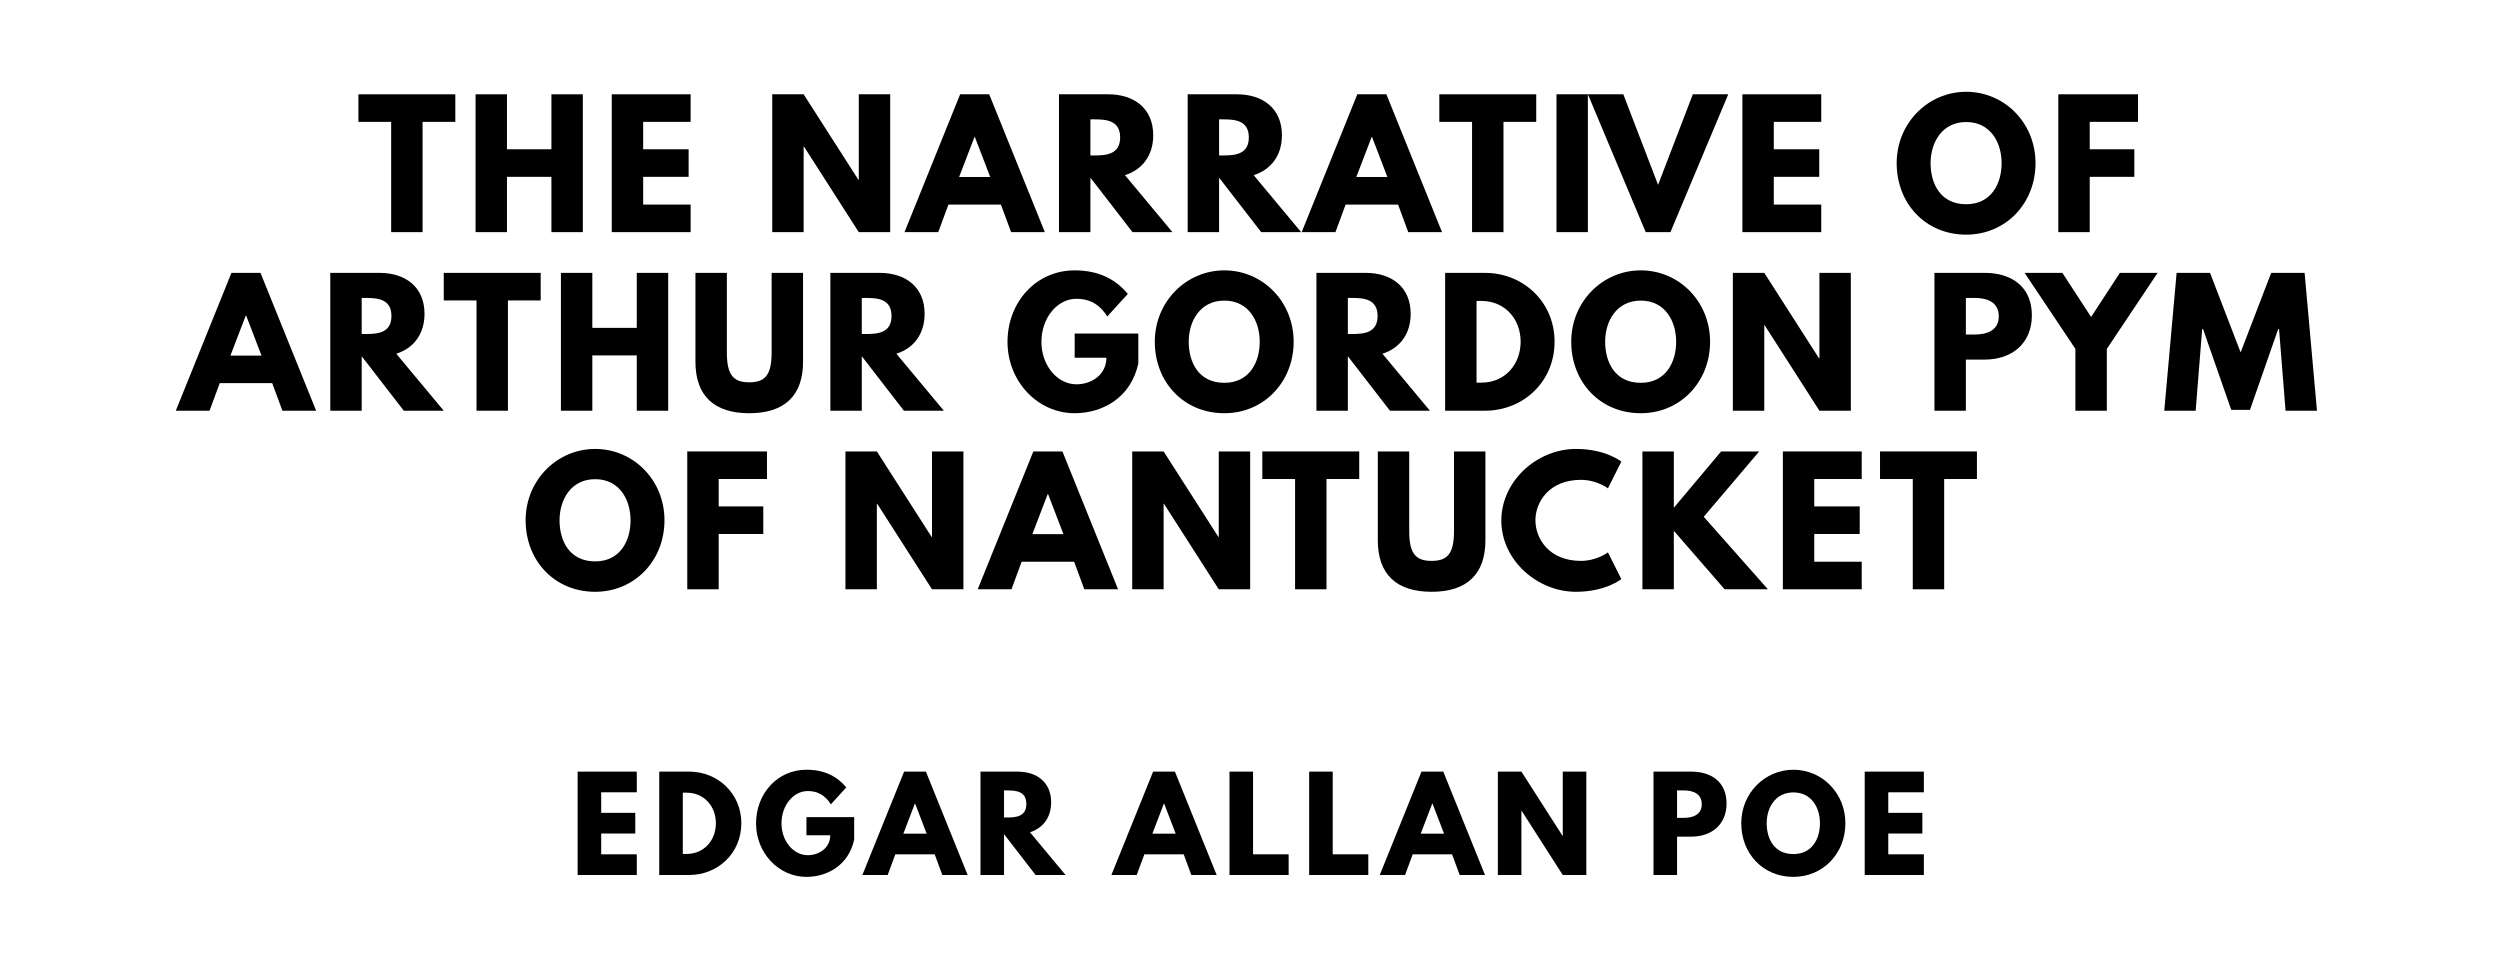
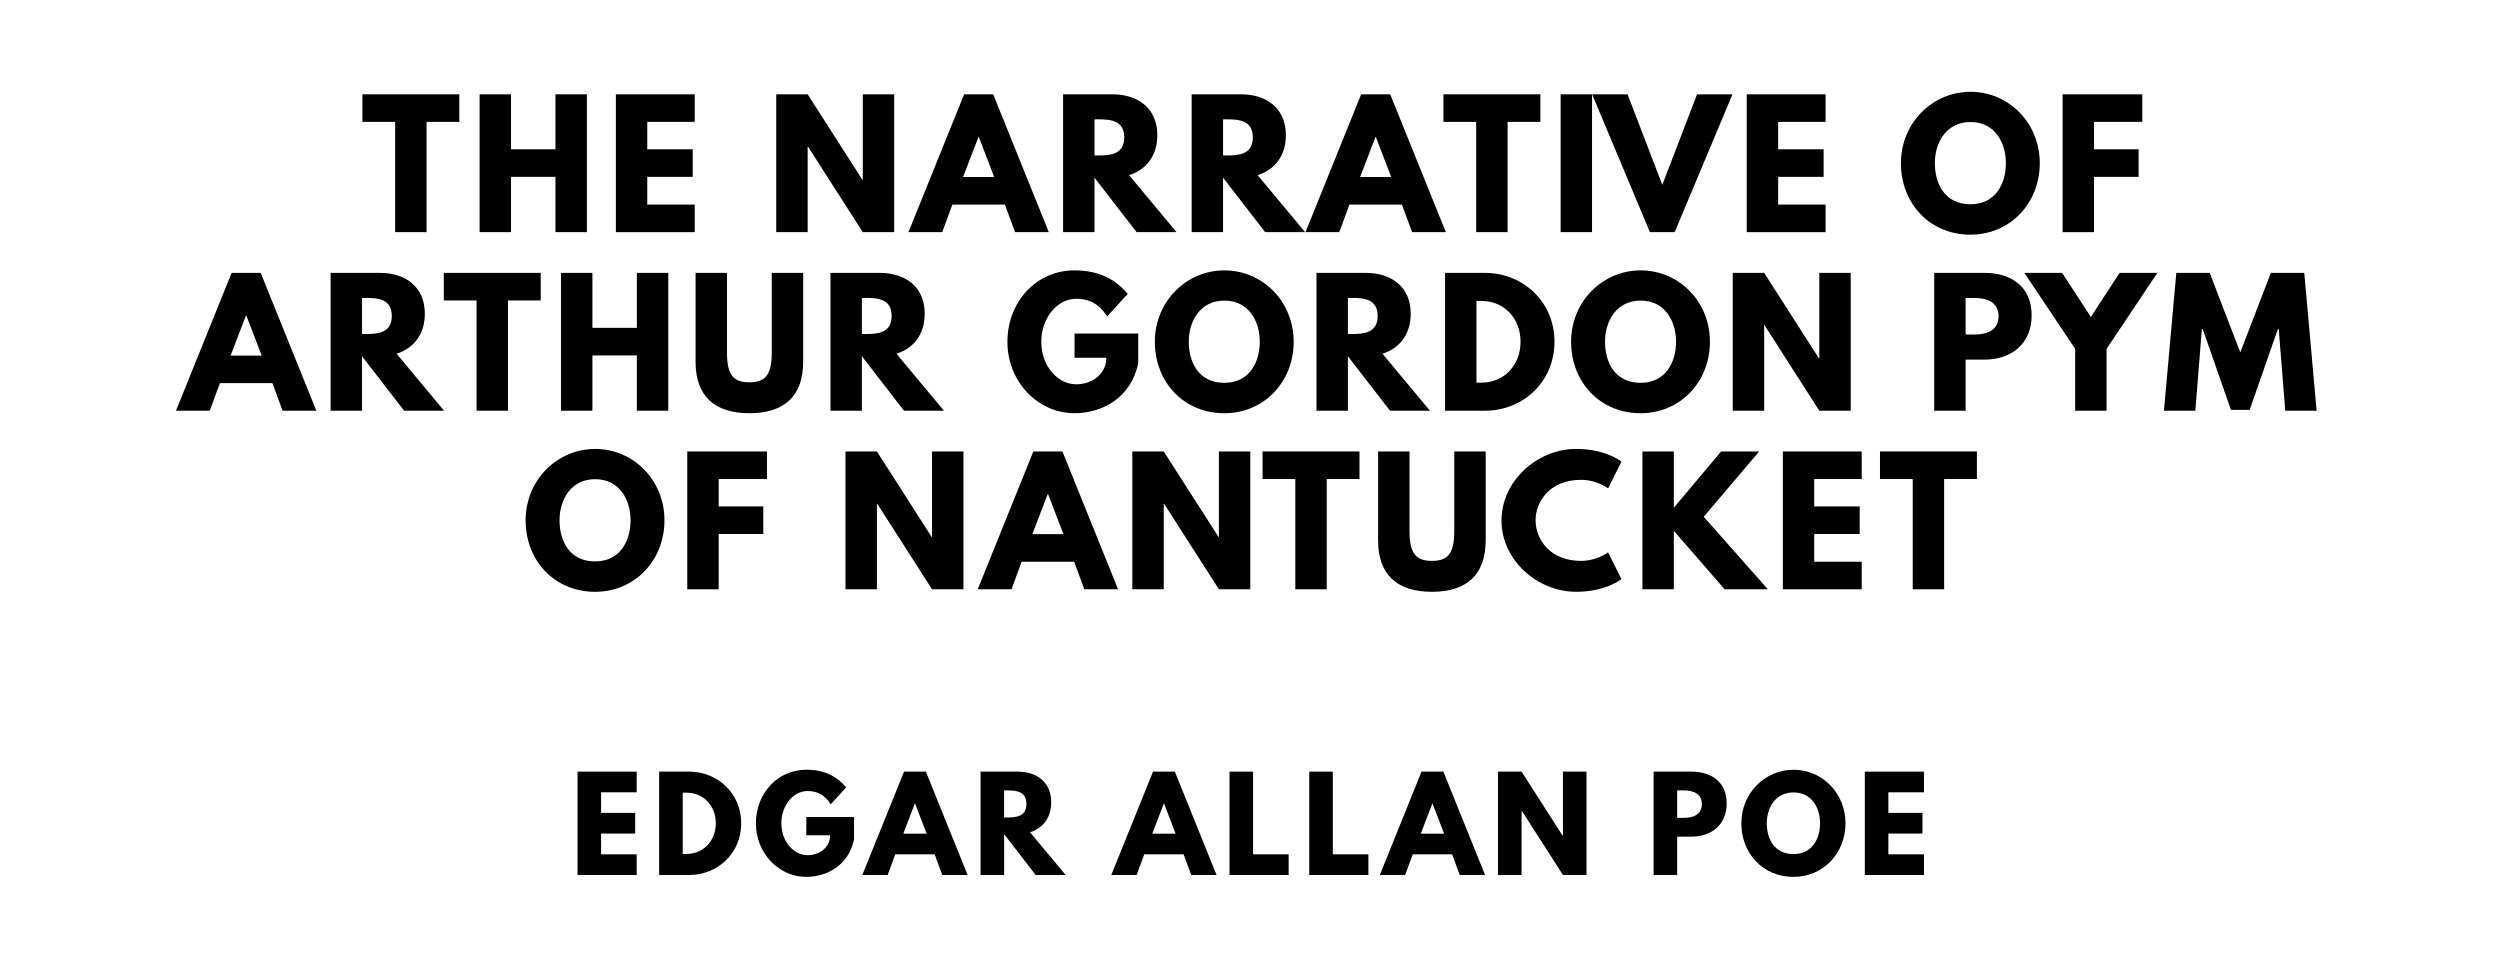
<svg xmlns="http://www.w3.org/2000/svg" version="1.1" viewBox="0 0 1400 540">
  <g aria-label="THE NARRATIVE OF">
-     <path d="m 200.712,68.246 h 18.339 V 130 h 17.591 V 68.246 h 18.339 V 52.807 h -54.269 z" />
-     <path d="m 283.906,99.029 h 24.889 V 130 h 17.591 V 52.807 H 308.795 V 83.591 H 283.906 V 52.807 H 266.316 V 130 h 17.591 z" />
-     <path d="M 386.751,52.807 H 342.588 V 130 h 44.164 v -15.439 h -26.573 V 99.029 h 25.45 V 83.591 H 360.178 V 68.246 h 26.573 z" />
-     <path d="m 450.039,82.094 h 0.187 L 480.917,130 h 17.591 V 52.807 h -17.591 v 47.906 h -0.187 L 450.039,52.807 H 432.449 V 130 h 17.591 z" />
-     <path d="m 553.956,52.807 h -16.281 L 506.518,130 h 18.901 l 5.708,-15.439 h 29.38 L 566.213,130 h 18.901 z m 0.561,46.316 h -17.404 l 8.608,-22.456 h 0.187 z" />
-     <path d="M 593.034,52.807 V 130 h 17.591 V 99.497 L 634.203,130 h 22.363 l -26.573,-31.906 c 9.45,-2.994 15.813,-10.76 15.813,-22.363 0,-15.158 -10.854,-22.924 -25.17,-22.924 z m 17.591,34.246 V 66.842 h 2.058 c 6.643,0 14.596,0.468 14.596,10.105 0,9.637 -7.953,10.105 -14.596,10.105 z" />
-     <path d="M 665.102,52.807 V 130 h 17.591 V 99.497 L 706.272,130 h 22.363 l -26.573,-31.906 c 9.45,-2.994 15.813,-10.76 15.813,-22.363 0,-15.158 -10.854,-22.924 -25.17,-22.924 z m 17.591,34.246 V 66.842 h 2.058 c 6.643,0 14.596,0.468 14.596,10.105 0,9.637 -7.953,10.105 -14.596,10.105 z" />
-     <path d="m 776.376,52.807 h -16.281 L 728.937,130 h 18.901 l 5.708,-15.439 h 29.38 L 788.633,130 h 18.901 z m 0.561,46.316 h -17.404 l 8.608,-22.456 h 0.187 z" />
-     <path d="m 806.019,68.246 h 18.339 V 130 h 17.591 V 68.246 h 18.339 V 52.807 h -54.269 z" />
-     <path d="M 889.213,52.807 H 871.623 V 130 h 17.591 z" />
-     <path d="m 921.596,130 h 13.848 L 967.819,52.807 H 947.982 L 928.52,103.52 909.058,52.807 h -19.836 z" />
-     <path d="M 1019.902,52.807 H 975.738 V 130 h 44.164 V 114.561 H 993.329 V 99.029 h 25.45 V 83.591 H 993.329 V 68.246 h 26.573 z" />
-     <path d="m 1062.138,91.357 c 0,22.55 16.093,40.047 38.924,40.047 22.175,0 38.83,-17.497 38.83,-40.047 0,-22.55 -17.404,-39.953 -38.83,-39.953 -21.24,0 -38.924,17.404 -38.924,39.953 z m 18.994,0 c 0,-11.509 6.363,-23.018 19.93,-23.018 13.661,0 19.836,11.509 19.836,23.018 0,11.509 -5.801,23.018 -19.836,23.018 -14.409,0 -19.93,-11.509 -19.93,-23.018 z" />
-     <path d="m 1197.285,52.807 h -44.632 V 130 h 17.591 V 99.029 h 24.982 V 83.591 h -24.982 V 68.246 h 27.041 z" />
+     <path d="M202.94,68.25l0.00-15.44l54.27,0.00l0.00,15.44l-18.34,0.00l0.00,61.75l-17.59,0.00l0.00-61.75l-18.34,0.00z" />
+     <path d="M286.17,99.03l0.00,30.97l-17.59,0.00l0.00-77.19l17.59,0.00l0.00,30.78l24.89,0.00l0.00-30.78l17.59,0.00l0.00,77.19l-17.59,0.00l0.00-30.97l-24.89,0.00z" />
+     <path d="M389.04,52.81l0.00,15.44l-26.57,0.00l0.00,15.35l25.45,0.00l0.00,15.44l-25.45,0.00l0.00,15.53l26.57,0.00l0.00,15.44l-44.16,0.00l0.00-77.19l44.16,0.00z" />
+     <path d="M452.28,82.09l0.00,47.91l-17.59,0.00l0.00-77.19l17.59,0.00l30.69,47.91l0.19,0.00l0.00-47.91l17.59,0.00l0.00,77.19l-17.59,0.00l-30.69-47.91l-0.19,0.00z" />
+     <path d="M556.18,52.81l31.16,77.19l-18.90,0.00l-5.71-15.44l-29.38,0.00l-5.71,15.44l-18.90,0.00l31.16-77.19l16.28,0.00z  M556.74,99.12l-8.61-22.46l-0.19,0.00l-8.61,22.46l17.40,0.00z" />
+     <path d="M595.33,52.81l27.60,0.00c14.32,0.00,25.17,7.77,25.17,22.92c0.00,11.60-6.36,19.37-15.81,22.36l26.57,31.91l-22.36,0.00l-23.58-30.50l0.00,30.50l-17.59,0.00l0.00-77.19z  M612.92,87.05l2.06,0.00c6.64,0.00,14.60-0.47,14.60-10.11s-7.95-10.11-14.60-10.11l-2.06,0.00l0.00,20.21z" />
+     <path d="M667.32,52.81l27.60,0.00c14.32,0.00,25.17,7.77,25.17,22.92c0.00,11.60-6.36,19.37-15.81,22.36l26.57,31.91l-22.36,0.00l-23.58-30.50l0.00,30.50l-17.59,0.00l0.00-77.19z  M684.92,87.05l2.06,0.00c6.64,0.00,14.60-0.47,14.60-10.11s-7.95-10.11-14.60-10.11l-2.06,0.00l0.00,20.21z" />
+     <path d="M778.52,52.81l31.16,77.19l-18.90,0.00l-5.71-15.44l-29.38,0.00l-5.71,15.44l-18.90,0.00l31.16-77.19l16.28,0.00z  M779.08,99.12l-8.61-22.46l-0.19,0.00l-8.61,22.46l17.40,0.00z" />
+     <path d="M808.32,68.25l0.00-15.44l54.27,0.00l0.00,15.44l-18.34,0.00l0.00,61.75l-17.59,0.00l0.00-61.75l-18.34,0.00z" />
+     <path d="M891.54,52.81l0.00,77.19l-17.59,0.00l0.00-77.19l17.59,0.00z" />
+     <path d="M923.96,130.00l-32.37-77.19l19.84,0.00l19.46,50.71l19.46-50.71l19.84,0.00l-32.37,77.19l-13.85,0.00z" />
+     <path d="M1022.34,52.81l0.00,15.44l-26.57,0.00l0.00,15.35l25.45,0.00l0.00,15.44l-25.45,0.00l0.00,15.53l26.57,0.00l0.00,15.44l-44.16,0.00l0.00-77.19l44.16,0.00z" />
+     <path d="M1064.52,91.36c0.00-22.55,17.68-39.95,38.92-39.95c21.43,0.00,38.83,17.40,38.83,39.95s-16.65,40.05-38.83,40.05c-22.83,0.00-38.92-17.50-38.92-40.05z  M1083.52,91.36c0.00,11.51,5.52,23.02,19.93,23.02c14.04,0.00,19.84-11.51,19.84-23.02s-6.18-23.02-19.84-23.02c-13.57,0.00-19.93,11.51-19.93,23.02z" />
+     <path d="M1199.68,52.81l0.00,15.44l-27.04,0.00l0.00,15.35l24.98,0.00l0.00,15.44l-24.98,0.00l0.00,30.97l-17.59,0.00l0.00-77.19l44.63,0.00z" />
  </g>
  <g aria-label="ARTHUR GORDON PYM">
-     <path d="M 145.882,152.807 H 129.602 L 98.444,230 h 18.901 l 5.708,-15.439 h 29.38 L 158.14,230 h 18.901 z m 0.561,46.316 h -17.404 l 8.608,-22.456 h 0.187 z" />
-     <path d="M 184.96,152.807 V 230 h 17.591 V 199.497 L 226.129,230 h 22.363 l -26.573,-31.906 c 9.45,-2.994 15.813,-10.76 15.813,-22.363 0,-15.158 -10.854,-22.924 -25.17,-22.924 z m 17.591,34.246 V 166.842 h 2.058 c 6.643,0 14.596,0.468 14.596,10.105 0,9.637 -7.953,10.105 -14.596,10.105 z" />
-     <path d="m 248.508,168.246 h 18.339 V 230 h 17.591 v -61.754 h 18.339 v -15.439 h -54.269 z" />
-     <path d="m 331.702,199.029 h 24.889 V 230 H 374.182 v -77.193 h -17.591 v 30.784 H 331.702 V 152.807 H 314.112 V 230 h 17.591 z" />
-     <path d="m 449.705,152.807 h -17.591 v 44.632 c 0,12.912 -3.93,16.655 -12.538,16.655 -8.608,0 -12.538,-3.743 -12.538,-16.655 V 152.807 H 389.448 v 49.778 c 0,19.088 10.48,28.819 30.129,28.819 19.649,0 30.129,-9.731 30.129,-28.819 z" />
-     <path d="M 465.011,152.807 V 230 h 17.591 V 199.497 L 506.181,230 h 22.363 l -26.573,-31.906 c 9.45,-2.994 15.813,-10.76 15.813,-22.363 0,-15.158 -10.854,-22.924 -25.17,-22.924 z m 17.591,34.246 V 166.842 h 2.058 c 6.643,0 14.596,0.468 14.596,10.105 0,9.637 -7.953,10.105 -14.596,10.105 z" />
-     <path d="m 637.466,186.772 h -35.649 v 13.567 h 17.778 c 0,9.45 -8.327,14.877 -16.749,14.877 -10.854,0 -19.649,-10.667 -19.649,-23.766 0,-13.38 8.795,-24.14 19.649,-24.14 6.83,0 12.725,2.713 17.216,9.918 l 11.509,-12.632 c -6.737,-8.14 -16.187,-13.193 -29.754,-13.193 -21.708,0 -37.614,17.871 -37.614,40.047 0,22.082 16.842,39.953 37.614,39.953 15.158,0 31.439,-8.327 35.649,-27.883 z" />
-     <path d="m 646.688,191.357 c 0,22.55 16.094,40.047 38.924,40.047 22.175,0 38.83,-17.497 38.83,-40.047 0,-22.55 -17.404,-39.953 -38.83,-39.953 -21.24,0 -38.924,17.404 -38.924,39.953 z m 18.994,0 c 0,-11.509 6.363,-23.018 19.93,-23.018 13.661,0 19.836,11.509 19.836,23.018 0,11.509 -5.801,23.018 -19.836,23.018 -14.409,0 -19.93,-11.509 -19.93,-23.018 z" />
-     <path d="M 737.204,152.807 V 230 h 17.591 V 199.497 L 778.374,230 h 22.363 l -26.573,-31.906 c 9.45,-2.994 15.813,-10.76 15.813,-22.363 0,-15.158 -10.854,-22.924 -25.17,-22.924 z m 17.591,34.246 V 166.842 h 2.058 c 6.643,0 14.596,0.468 14.596,10.105 0,9.637 -7.953,10.105 -14.596,10.105 z" />
-     <path d="M 809.273,152.807 V 230 h 22.363 c 21.24,0 38.924,-16.094 38.924,-38.643 0,-22.456 -17.778,-38.55 -38.924,-38.55 z m 17.591,61.474 v -45.754 h 2.713 c 13.099,0 21.988,10.012 21.988,22.924 -0.094,12.912 -8.982,22.83 -21.988,22.83 z" />
-     <path d="m 879.89,191.357 c 0,22.55 16.094,40.047 38.924,40.047 22.175,0 38.83,-17.497 38.83,-40.047 0,-22.55 -17.404,-39.953 -38.83,-39.953 -21.24,0 -38.924,17.404 -38.924,39.953 z m 18.994,0 c 0,-11.509 6.363,-23.018 19.93,-23.018 13.661,0 19.836,11.509 19.836,23.018 0,11.509 -5.801,23.018 -19.836,23.018 -14.409,0 -19.93,-11.509 -19.93,-23.018 z" />
-     <path d="m 987.996,182.094 h 0.187 L 1018.874,230 h 17.591 v -77.193 h -17.591 v 47.906 h -0.187 L 987.996,152.807 H 970.406 V 230 h 17.591 z" />
-     <path d="M 1083.293,152.807 V 230 h 17.591 v -28.632 h 10.573 c 15.064,0 26.386,-8.889 26.386,-24.795 0,-16 -11.322,-23.766 -26.386,-23.766 z m 17.591,34.526 V 166.842 h 4.959 c 6.924,0 13.474,2.339 13.474,10.292 0,7.86 -6.55,10.199 -13.474,10.199 z" />
-     <path d="m 1133.783,152.807 28.445,42.573 V 230 h 17.591 v -34.62 l 28.445,-42.573 h -21.146 l -16.094,24.702 -16.094,-24.702 z" />
-     <path d="m 1279.913,230 h 17.591 l -6.924,-77.193 h -18.713 l -17.123,44.538 -17.123,-44.538 h -18.713 L 1211.983,230 h 17.591 l 3.649,-45.754 h 0.468 l 15.813,45.287 h 10.479 l 15.813,-45.287 h 0.468 z" />
+     <path d="M145.99,152.81l31.16,77.19l-18.90,0.00l-5.71-15.44l-29.38,0.00l-5.71,15.44l-18.90,0.00l31.16-77.19l16.28,0.00z  M146.55,199.12l-8.61-22.46l-0.19,0.00l-8.61,22.46l17.40,0.00z" />
+     <path d="M185.14,152.81l27.60,0.00c14.32,0.00,25.17,7.77,25.17,22.92c0.00,11.60-6.36,19.37-15.81,22.36l26.57,31.91l-22.36,0.00l-23.58-30.50l0.00,30.50l-17.59,0.00l0.00-77.19z  M202.73,187.05l2.06,0.00c6.64,0.00,14.60-0.47,14.60-10.11s-7.95-10.11-14.60-10.11l-2.06,0.00l0.00,20.21z" />
+     <path d="M248.53,168.25l0.00-15.44l54.27,0.00l0.00,15.44l-18.34,0.00l0.00,61.75l-17.59,0.00l0.00-61.75l-18.34,0.00z" />
+     <path d="M331.75,199.03l0.00,30.97l-17.59,0.00l0.00-77.19l17.59,0.00l0.00,30.78l24.89,0.00l0.00-30.78l17.59,0.00l0.00,77.19l-17.59,0.00l0.00-30.97l-24.89,0.00z" />
+     <path d="M449.78,152.81l0.00,49.78c0.00,19.09-10.48,28.82-30.13,28.82s-30.13-9.73-30.13-28.82l0.00-49.78l17.59,0.00l0.00,44.63c0.00,12.91,3.93,16.65,12.54,16.65s12.54-3.74,12.54-16.65l0.00-44.63l17.59,0.00z" />
+     <path d="M465.07,152.81l27.60,0.00c14.32,0.00,25.17,7.77,25.17,22.92c0.00,11.60-6.36,19.37-15.81,22.36l26.57,31.91l-22.36,0.00l-23.58-30.50l0.00,30.50l-17.59,0.00l0.00-77.19z  M482.66,187.05l2.06,0.00c6.64,0.00,14.60-0.47,14.60-10.11s-7.95-10.11-14.60-10.11l-2.06,0.00l0.00,20.21z" />
+     <path d="M637.41,186.77l0.00,16.75c-4.21,19.56-20.49,27.88-35.65,27.88c-20.77,0.00-37.61-17.87-37.61-39.95c0.00-22.18,15.91-40.05,37.61-40.05c13.57,0.00,23.02,5.05,29.75,13.19l-11.51,12.63c-4.49-7.20-10.39-9.92-17.22-9.92c-10.85,0.00-19.65,10.76-19.65,24.14c0.00,13.10,8.80,23.77,19.65,23.77c8.42,0.00,16.75-5.43,16.75-14.88l-17.78,0.00l0.00-13.57l35.65,0.00z" />
+     <path d="M646.71,191.36c0.00-22.55,17.68-39.95,38.92-39.95c21.43,0.00,38.83,17.40,38.83,39.95s-16.65,40.05-38.83,40.05c-22.83,0.00-38.92-17.50-38.92-40.05z  M665.71,191.36c0.00,11.51,5.52,23.02,19.93,23.02c14.04,0.00,19.84-11.51,19.84-23.02s-6.18-23.02-19.84-23.02c-13.57,0.00-19.93,11.51-19.93,23.02z" />
+     <path d="M737.23,152.81l27.60,0.00c14.32,0.00,25.17,7.77,25.17,22.92c0.00,11.60-6.36,19.37-15.81,22.36l26.57,31.91l-22.36,0.00l-23.58-30.50l0.00,30.50l-17.59,0.00l0.00-77.19z  M754.82,187.05l2.06,0.00c6.64,0.00,14.60-0.47,14.60-10.11s-7.95-10.11-14.60-10.11l-2.06,0.00l0.00,20.21z" />
+     <path d="M809.23,152.81l22.36,0.00c21.15,0.00,38.92,16.09,38.92,38.55c0.00,22.55-17.68,38.64-38.92,38.64l-22.36,0.00l0.00-77.19z  M826.82,214.28l2.71,0.00c13.01,0.00,21.89-9.92,21.99-22.83c0.00-12.91-8.89-22.92-21.99-22.92l-2.71,0.00l0.00,45.75z" />
+     <path d="M879.82,191.36c0.00-22.55,17.68-39.95,38.92-39.95c21.43,0.00,38.83,17.40,38.83,39.95s-16.65,40.05-38.83,40.05c-22.83,0.00-38.92-17.50-38.92-40.05z  M898.81,191.36c0.00,11.51,5.52,23.02,19.93,23.02c14.04,0.00,19.84-11.51,19.84-23.02s-6.18-23.02-19.84-23.02c-13.57,0.00-19.93,11.51-19.93,23.02z" />
+     <path d="M987.93,182.09l0.00,47.91l-17.59,0.00l0.00-77.19l17.59,0.00l30.69,47.91l0.19,0.00l0.00-47.91l17.59,0.00l0.00,77.19l-17.59,0.00l-30.69-47.91l-0.19,0.00z" />
+     <path d="M1083.17,152.81l28.16,0.00c15.06,0.00,26.39,7.77,26.39,23.77c0.00,15.91-11.32,24.80-26.39,24.80l-10.57,0.00l0.00,28.63l-17.59,0.00l0.00-77.19z  M1100.76,187.33l4.96,0.00c6.92,0.00,13.47-2.34,13.47-10.20c0.00-7.95-6.55-10.29-13.47-10.29l-4.96,0.00l0.00,20.49z" />
+     <path d="M1133.64,152.81l21.15,0.00l16.09,24.70l16.09-24.70l21.15,0.00l-28.44,42.57l0.00,34.62l-17.59,0.00l0.00-34.62z" />
+     <path d="M1279.74,230.00l-3.65-45.75l-0.47,0.00l-15.81,45.29l-10.48,0.00l-15.81-45.29l-0.47,0.00l-3.65,45.75l-17.59,0.00l6.92-77.19l18.71,0.00l17.12,44.54l17.12-44.54l18.71,0.00l6.92,77.19l-17.59,0.00z" />
  </g>
  <g aria-label="OF NANTUCKET">
-     <path d="m 294.352,291.357 c 0,22.55 16.094,40.047 38.924,40.047 22.175,0 38.83,-17.497 38.83,-40.047 0,-22.55 -17.404,-39.953 -38.83,-39.953 -21.24,0 -38.924,17.404 -38.924,39.953 z m 18.994,0 c 0,-11.509 6.363,-23.018 19.93,-23.018 13.661,0 19.836,11.509 19.836,23.018 0,11.509 -5.801,23.018 -19.836,23.018 -14.409,0 -19.93,-11.509 -19.93,-23.018 z" />
-     <path d="M 429.5,252.807 H 384.868 V 330 h 17.591 v -30.971 h 24.982 v -15.439 h -24.982 v -15.345 h 27.041 z" />
-     <path d="m 491.041,282.094 h 0.187 L 521.918,330 h 17.591 v -77.193 h -17.591 v 47.906 h -0.187 L 491.041,252.807 H 473.45 V 330 h 17.591 z" />
-     <path d="M 594.958,252.807 H 578.677 L 547.519,330 h 18.901 l 5.708,-15.439 h 29.38 L 607.215,330 h 18.901 z m 0.561,46.316 h -17.404 l 8.608,-22.456 h 0.187 z" />
-     <path d="m 651.626,282.094 h 0.187 L 682.503,330 h 17.591 v -77.193 h -17.591 v 47.906 h -0.187 L 651.626,252.807 H 634.035 V 330 h 17.591 z" />
-     <path d="m 706.904,268.246 h 18.339 V 330 h 17.591 v -61.754 h 18.339 v -15.439 h -54.269 z" />
-     <path d="m 831.829,252.807 h -17.591 v 44.632 c 0,12.912 -3.93,16.655 -12.538,16.655 -8.608,0 -12.538,-3.743 -12.538,-16.655 v -44.632 h -17.591 v 49.778 c 0,19.088 10.48,28.819 30.129,28.819 19.649,0 30.129,-9.731 30.129,-28.819 z" />
-     <path d="m 885.287,314.094 c -17.684,0 -25.45,-12.351 -25.45,-22.737 0,-10.292 7.766,-22.643 25.45,-22.643 8.982,0 15.158,4.772 15.158,4.772 l 7.485,-14.971 c 0,0 -8.608,-7.111 -25.357,-7.111 -21.895,0 -41.825,17.965 -41.825,40.14 0,22.082 20.023,39.86 41.825,39.86 16.749,0 25.357,-7.111 25.357,-7.111 l -7.485,-14.971 c 0,0 -6.175,4.772 -15.158,4.772 z" />
-     <path d="m 990.02,330 -35.93,-40.608 31.064,-36.585 H 963.822 L 937.342,284.339 V 252.807 H 919.751 V 330 H 937.342 V 297.251 L 965.787,330 Z" />
-     <path d="M 1042.563,252.807 H 998.399 V 330 h 44.164 v -15.439 h -26.573 v -15.532 h 25.45 v -15.439 h -25.45 v -15.345 h 26.573 z" />
-     <path d="m 1052.81,268.246 h 18.339 V 330 h 17.591 v -61.754 h 18.339 v -15.439 h -54.269 z" />
+     <path d="M294.35,291.36c0.00-22.55,17.68-39.95,38.92-39.95c21.43,0.00,38.83,17.40,38.83,39.95s-16.65,40.05-38.83,40.05c-22.83,0.00-38.92-17.50-38.92-40.05z  M313.34,291.36c0.00,11.51,5.52,23.02,19.93,23.02c14.04,0.00,19.84-11.51,19.84-23.02s-6.18-23.02-19.84-23.02c-13.57,0.00-19.93,11.51-19.93,23.02z" />
+     <path d="M429.50,252.81l0.00,15.44l-27.04,0.00l0.00,15.35l24.98,0.00l0.00,15.44l-24.98,0.00l0.00,30.97l-17.59,0.00l0.00-77.19l44.63,0.00z" />
+     <path d="M491.06,282.09l0.00,47.91l-17.59,0.00l0.00-77.19l17.59,0.00l30.69,47.91l0.19,0.00l0.00-47.91l17.59,0.00l0.00,77.19l-17.59,0.00l-30.69-47.91l-0.19,0.00z" />
+     <path d="M594.96,252.81l31.16,77.19l-18.90,0.00l-5.71-15.44l-29.38,0.00l-5.71,15.44l-18.90,0.00l31.16-77.19l16.28,0.00z  M595.52,299.12l-8.61-22.46l-0.19,0.00l-8.61,22.46l17.40,0.00z" />
+     <path d="M651.70,282.09l0.00,47.91l-17.59,0.00l0.00-77.19l17.59,0.00l30.69,47.91l0.19,0.00l0.00-47.91l17.59,0.00l0.00,77.19l-17.59,0.00l-30.69-47.91l-0.19,0.00z" />
+     <path d="M707.04,268.25l0.00-15.44l54.27,0.00l0.00,15.44l-18.34,0.00l0.00,61.75l-17.59,0.00l0.00-61.75l-18.34,0.00z" />
+     <path d="M831.99,252.81l0.00,49.78c0.00,19.09-10.48,28.82-30.13,28.82s-30.13-9.73-30.13-28.82l0.00-49.78l17.59,0.00l0.00,44.63c0.00,12.91,3.93,16.65,12.54,16.65s12.54-3.74,12.54-16.65l0.00-44.63l17.59,0.00z" />
+     <path d="M885.37,314.09c8.98,0.00,15.16-4.77,15.16-4.77l7.49,14.97s-8.61,7.11-25.36,7.11c-21.80,0.00-41.82-17.78-41.82-39.86c0.00-22.18,19.93-40.14,41.82-40.14c16.75,0.00,25.36,7.11,25.36,7.11l-7.49,14.97s-6.18-4.77-15.16-4.77c-17.68,0.00-25.45,12.35-25.45,22.64c0.00,10.39,7.77,22.74,25.45,22.74z" />
+     <path d="M990.01,330.00l-24.23,0.00l-28.44-32.75l0.00,32.75l-17.59,0.00l0.00-77.19l17.59,0.00l0.00,31.53l26.48-31.53l21.33,0.00l-31.06,36.58z" />
+     <path d="M1042.55,252.81l0.00,15.44l-26.57,0.00l0.00,15.35l25.45,0.00l0.00,15.44l-25.45,0.00l0.00,15.53l26.57,0.00l0.00,15.44l-44.16,0.00l0.00-77.19l44.16,0.00z" />
+     <path d="M1052.79,268.25l0.00-15.44l54.27,0.00l0.00,15.44l-18.34,0.00l0.00,61.75l-17.59,0.00l0.00-61.75l-18.34,0.00z" />
  </g>
  <g aria-label="EDGAR ALLAN POE">
-     <path d="M 356.596,432.105 H 323.473 V 490 h 33.123 v -11.579 h -19.93 v -11.649 h 19.088 v -11.579 h -19.088 v -11.509 h 19.93 z" />
-     <path d="M 369.18,432.105 V 490 h 16.772 c 15.93,0 29.193,-12.07 29.193,-28.982 0,-16.842 -13.333,-28.912 -29.193,-28.912 z m 13.193,46.105 v -34.316 h 2.035 c 9.825,0 16.491,7.509 16.491,17.193 -0.07,9.684 -6.737,17.123 -16.491,17.123 z" />
-     <path d="m 478.34,457.579 h -26.737 v 10.175 h 13.333 c 0,7.088 -6.246,11.158 -12.561,11.158 -8.14,0 -14.737,-8 -14.737,-17.825 0,-10.035 6.596,-18.105 14.737,-18.105 5.123,0 9.544,2.035 12.912,7.439 l 8.632,-9.474 c -5.053,-6.105 -12.14,-9.895 -22.316,-9.895 -16.281,0 -28.211,13.404 -28.211,30.035 0,16.561 12.632,29.965 28.211,29.965 11.368,0 23.579,-6.246 26.737,-20.912 z" />
-     <path d="M 518.507,432.105 H 506.297 L 482.928,490 h 14.175 l 4.281,-11.579 h 22.035 L 527.7,490 h 14.175 z m 0.421,34.737 H 505.876 L 512.332,450 h 0.14 z" />
-     <path d="M 549.065,432.105 V 490 h 13.193 V 467.123 L 579.942,490 h 16.772 l -19.93,-23.93 c 7.088,-2.246 11.86,-8.07 11.86,-16.772 0,-11.368 -8.14,-17.193 -18.877,-17.193 z m 13.193,25.684 v -15.158 h 1.544 c 4.982,0 10.947,0.351 10.947,7.579 0,7.228 -5.965,7.579 -10.947,7.579 z" />
-     <path d="M 657.959,432.105 H 645.748 L 622.38,490 h 14.175 l 4.281,-11.579 h 22.035 L 667.152,490 h 14.175 z m 0.421,34.737 H 645.327 L 651.783,450 h 0.14 z" />
-     <path d="M 701.71,432.105 H 688.517 V 490 h 33.123 v -11.579 h -19.93 z" />
-     <path d="M 746.321,432.105 H 733.128 V 490 h 33.123 v -11.579 h -19.93 z" />
-     <path d="M 808.238,432.105 H 796.028 L 772.66,490 h 14.175 l 4.281,-11.579 h 22.035 L 817.431,490 h 14.175 z m 0.421,34.737 H 795.607 L 802.063,450 h 0.14 z" />
-     <path d="m 851.99,454.07 h 0.14 L 875.148,490 h 13.193 V 432.105 H 875.148 v 35.93 h -0.14 L 851.99,432.105 H 838.797 V 490 h 13.193 z" />
-     <path d="M 925.962,432.105 V 490 h 13.193 v -21.474 h 7.93 c 11.298,0 19.789,-6.667 19.789,-18.596 0,-12 -8.491,-17.825 -19.789,-17.825 z M 939.155,458 v -15.368 h 3.719 c 5.193,0 10.105,1.754 10.105,7.719 0,5.895 -4.912,7.649 -10.105,7.649 z" />
-     <path d="m 975.104,461.018 c 0,16.912 12.07,30.035 29.193,30.035 16.632,0 29.123,-13.123 29.123,-30.035 0,-16.912 -13.053,-29.965 -29.123,-29.965 -15.93,0 -29.193,13.053 -29.193,29.965 z m 14.246,0 c 0,-8.632 4.772,-17.263 14.947,-17.263 10.246,0 14.877,8.632 14.877,17.263 0,8.632 -4.351,17.263 -14.877,17.263 -10.807,0 -14.947,-8.632 -14.947,-17.263 z" />
-     <path d="m 1077.363,432.105 h -33.123 V 490 h 33.123 v -11.579 h -19.93 v -11.649 h 19.088 v -11.579 h -19.088 v -11.509 h 19.93 z" />
+     <path d="M356.54,432.11l0.00,11.58l-19.93,0.00l0.00,11.51l19.09,0.00l0.00,11.58l-19.09,0.00l0.00,11.65l19.93,0.00l0.00,11.58l-33.12,0.00l0.00-57.89l33.12,0.00z" />
+     <path d="M369.12,432.11l16.77,0.00c15.86,0.00,29.19,12.07,29.19,28.91c0.00,16.91-13.26,28.98-29.19,28.98l-16.77,0.00l0.00-57.89z  M382.32,478.21l2.04,0.00c9.75,0.00,16.42-7.44,16.49-17.12c0.00-9.68-6.67-17.19-16.49-17.19l-2.04,0.00l0.00,34.32z" />
+     <path d="M478.26,457.58l0.00,12.56c-3.16,14.67-15.37,20.91-26.74,20.91c-15.58,0.00-28.21-13.40-28.21-29.96c0.00-16.63,11.93-30.04,28.21-30.04c10.18,0.00,17.26,3.79,22.32,9.89l-8.63,9.47c-3.37-5.40-7.79-7.44-12.91-7.44c-8.14,0.00-14.74,8.07-14.74,18.11c0.00,9.82,6.60,17.82,14.74,17.82c6.32,0.00,12.56-4.07,12.56-11.16l-13.33,0.00l0.00-10.18l26.74,0.00z" />
+     <path d="M518.49,432.11l23.37,57.89l-14.18,0.00l-4.28-11.58l-22.04,0.00l-4.28,11.58l-14.18,0.00l23.37-57.89l12.21,0.00z  M518.91,466.84l-6.46-16.84l-0.14,0.00l-6.46,16.84l13.05,0.00z" />
+     <path d="M549.11,432.11l20.70,0.00c10.74,0.00,18.88,5.82,18.88,17.19c0.00,8.70-4.77,14.53-11.86,16.77l19.93,23.93l-16.77,0.00l-17.68-22.88l0.00,22.88l-13.19,0.00l0.00-57.89z  M562.30,457.79l1.54,0.00c4.98,0.00,10.95-0.35,10.95-7.58s-5.96-7.58-10.95-7.58l-1.54,0.00l0.00,15.16z" />
+     <path d="M657.91,432.11l23.37,57.89l-14.18,0.00l-4.28-11.58l-22.04,0.00l-4.28,11.58l-14.18,0.00l23.37-57.89l12.21,0.00z  M658.33,466.84l-6.46-16.84l-0.14,0.00l-6.46,16.84l13.05,0.00z" />
+     <path d="M701.72,432.11l0.00,46.32l19.93,0.00l0.00,11.58l-33.12,0.00l0.00-57.89l13.19,0.00z" />
+     <path d="M746.37,432.11l0.00,46.32l19.93,0.00l0.00,11.58l-33.12,0.00l0.00-57.89l13.19,0.00z" />
+     <path d="M808.28,432.11l23.37,57.89l-14.18,0.00l-4.28-11.58l-22.04,0.00l-4.28,11.58l-14.18,0.00l23.37-57.89l12.21,0.00z  M808.70,466.84l-6.46-16.84l-0.14,0.00l-6.46,16.84l13.05,0.00z" />
+     <path d="M852.09,454.07l0.00,35.93l-13.19,0.00l0.00-57.89l13.19,0.00l23.02,35.93l0.14,0.00l0.00-35.93l13.19,0.00l0.00,57.89l-13.19,0.00l-23.02-35.93l-0.14,0.00z" />
+     <path d="M926.02,432.11l21.12,0.00c11.30,0.00,19.79,5.82,19.79,17.82c0.00,11.93-8.49,18.60-19.79,18.60l-7.93,0.00l0.00,21.47l-13.19,0.00l0.00-57.89z  M939.21,458.00l3.72,0.00c5.19,0.00,10.11-1.75,10.11-7.65c0.00-5.96-4.91-7.72-10.11-7.72l-3.72,0.00l0.00,15.37z" />
+     <path d="M975.16,461.02c0.00-16.91,13.26-29.96,29.19-29.96c16.07,0.00,29.12,13.05,29.12,29.96s-12.49,30.04-29.12,30.04c-17.12,0.00-29.19-13.12-29.19-30.04z  M989.40,461.02c0.00,8.63,4.14,17.26,14.95,17.26c10.53,0.00,14.88-8.63,14.88-17.26s-4.63-17.26-14.88-17.26c-10.18,0.00-14.95,8.63-14.95,17.26z" />
+     <path d="M1077.42,432.11l0.00,11.58l-19.93,0.00l0.00,11.51l19.09,0.00l0.00,11.58l-19.09,0.00l0.00,11.65l19.93,0.00l0.00,11.58l-33.12,0.00l0.00-57.89l33.12,0.00z" />
  </g>
</svg>
